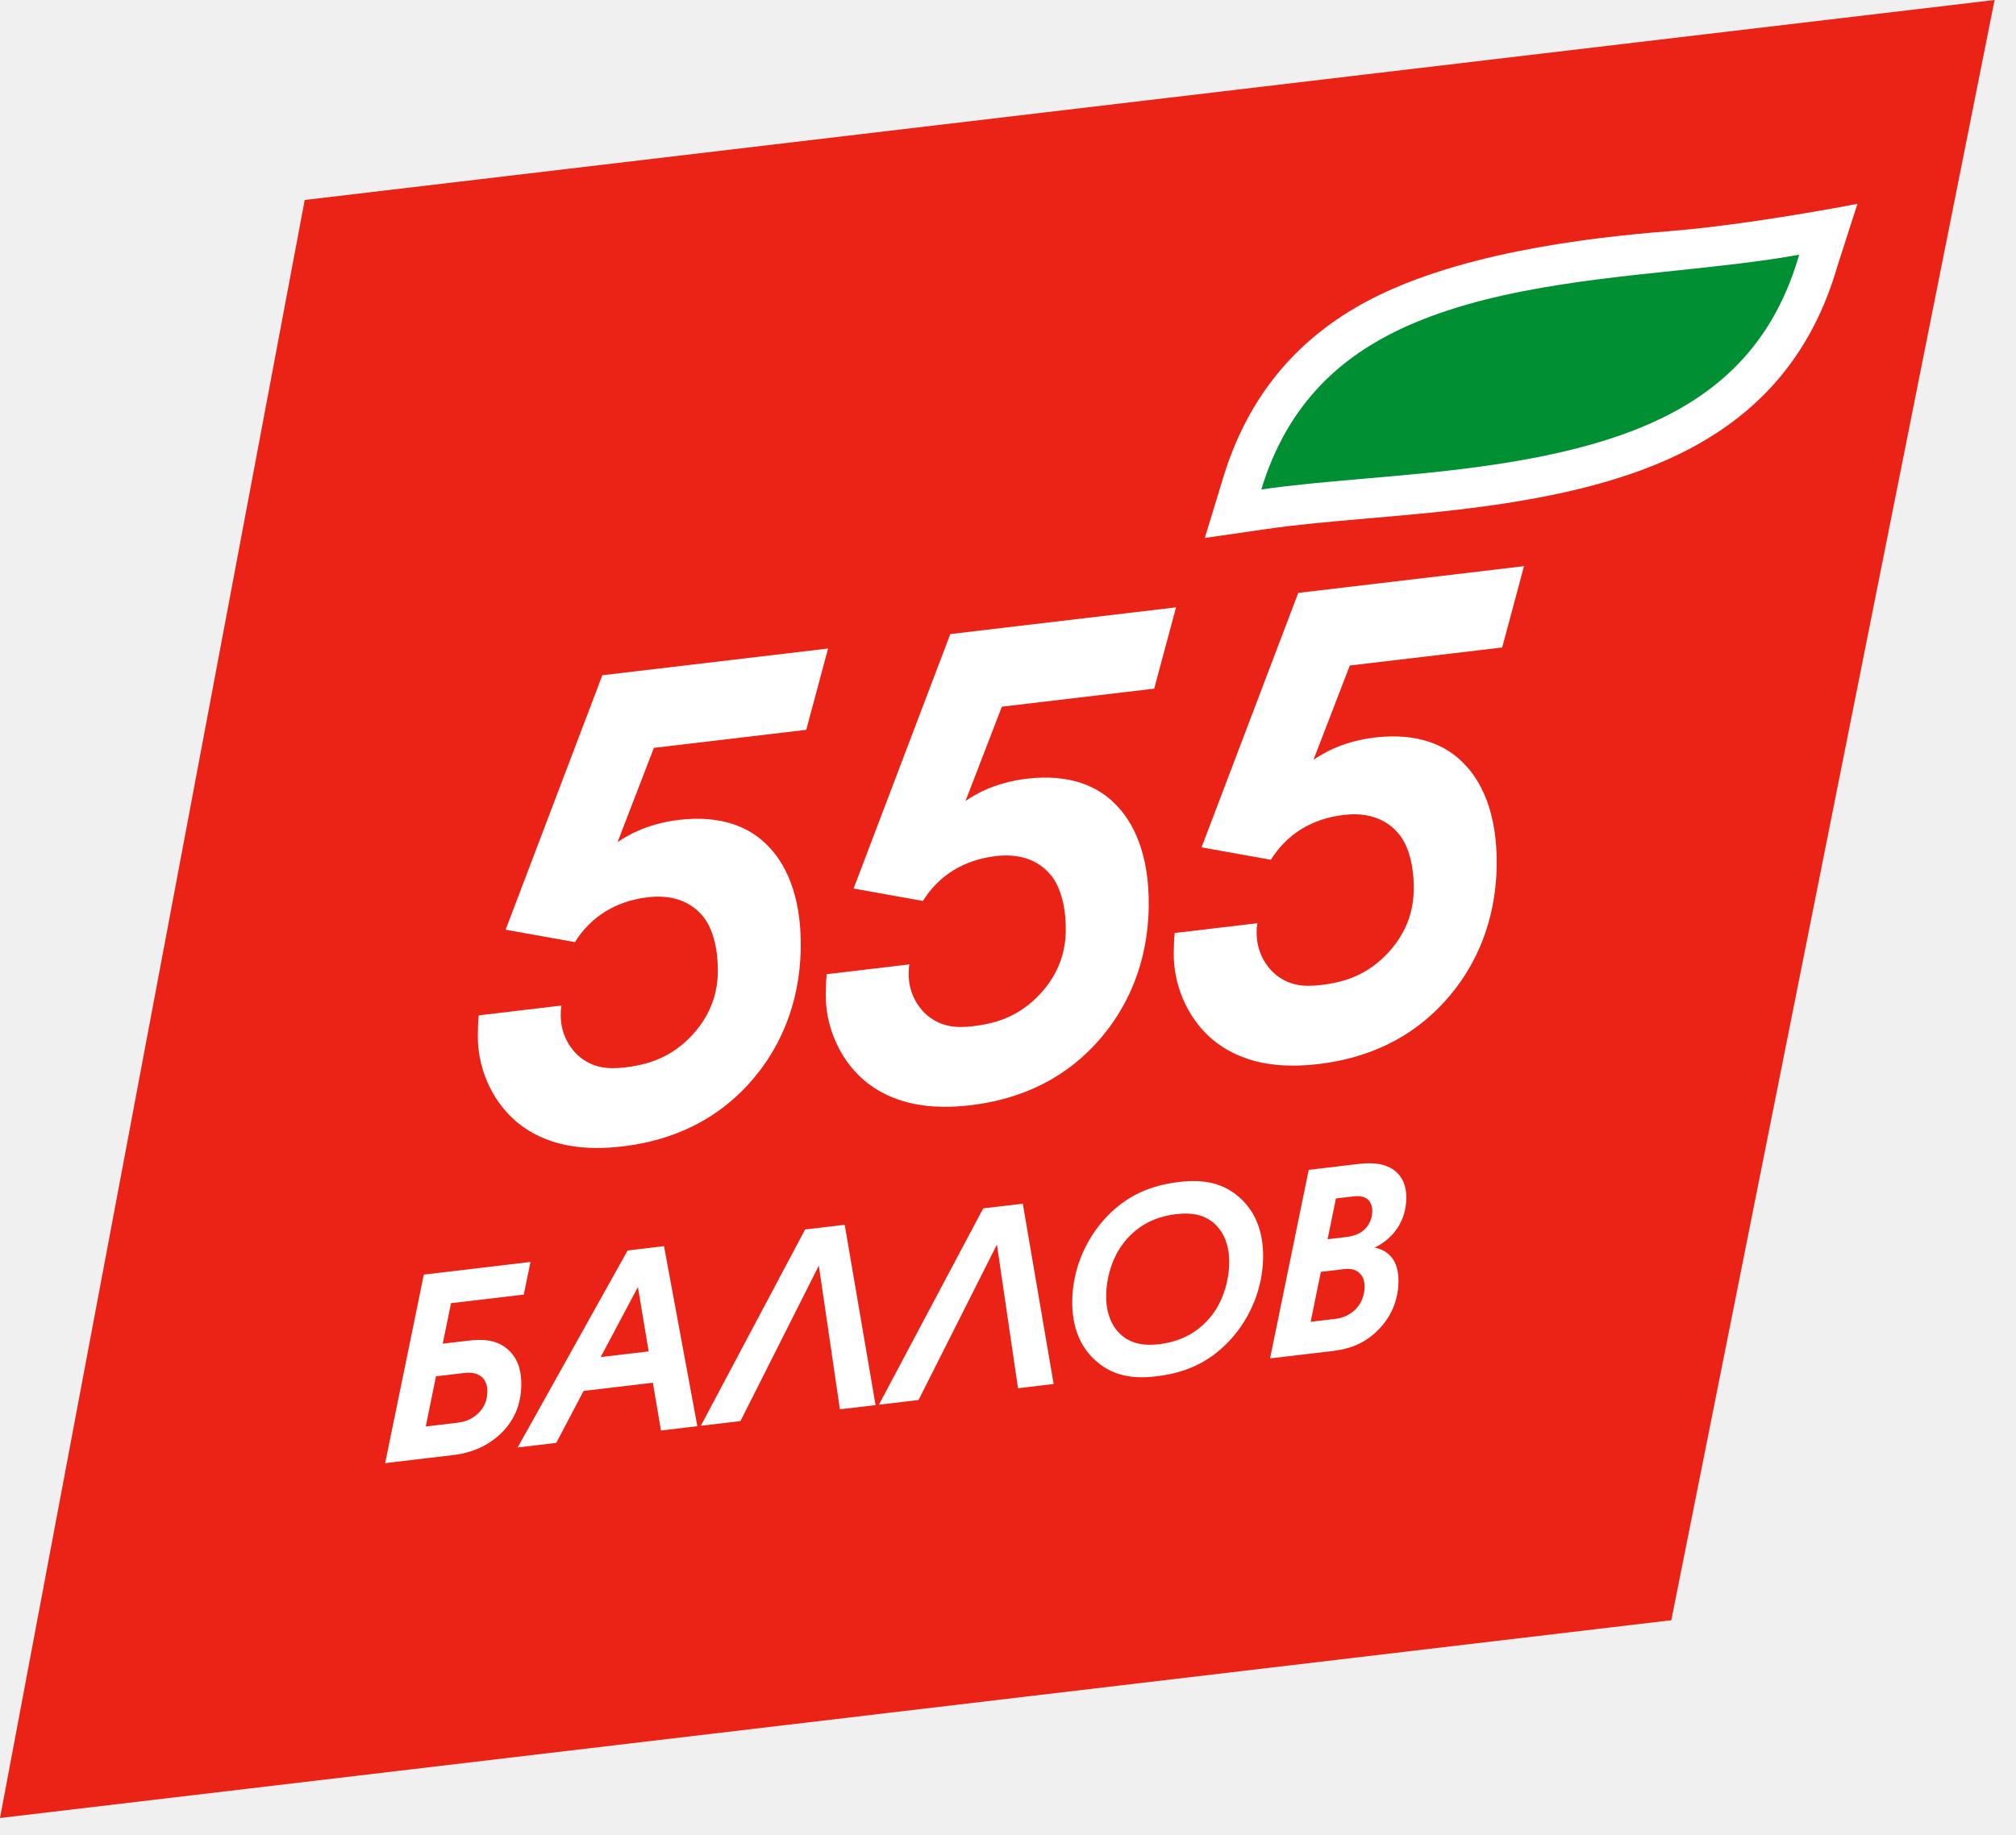
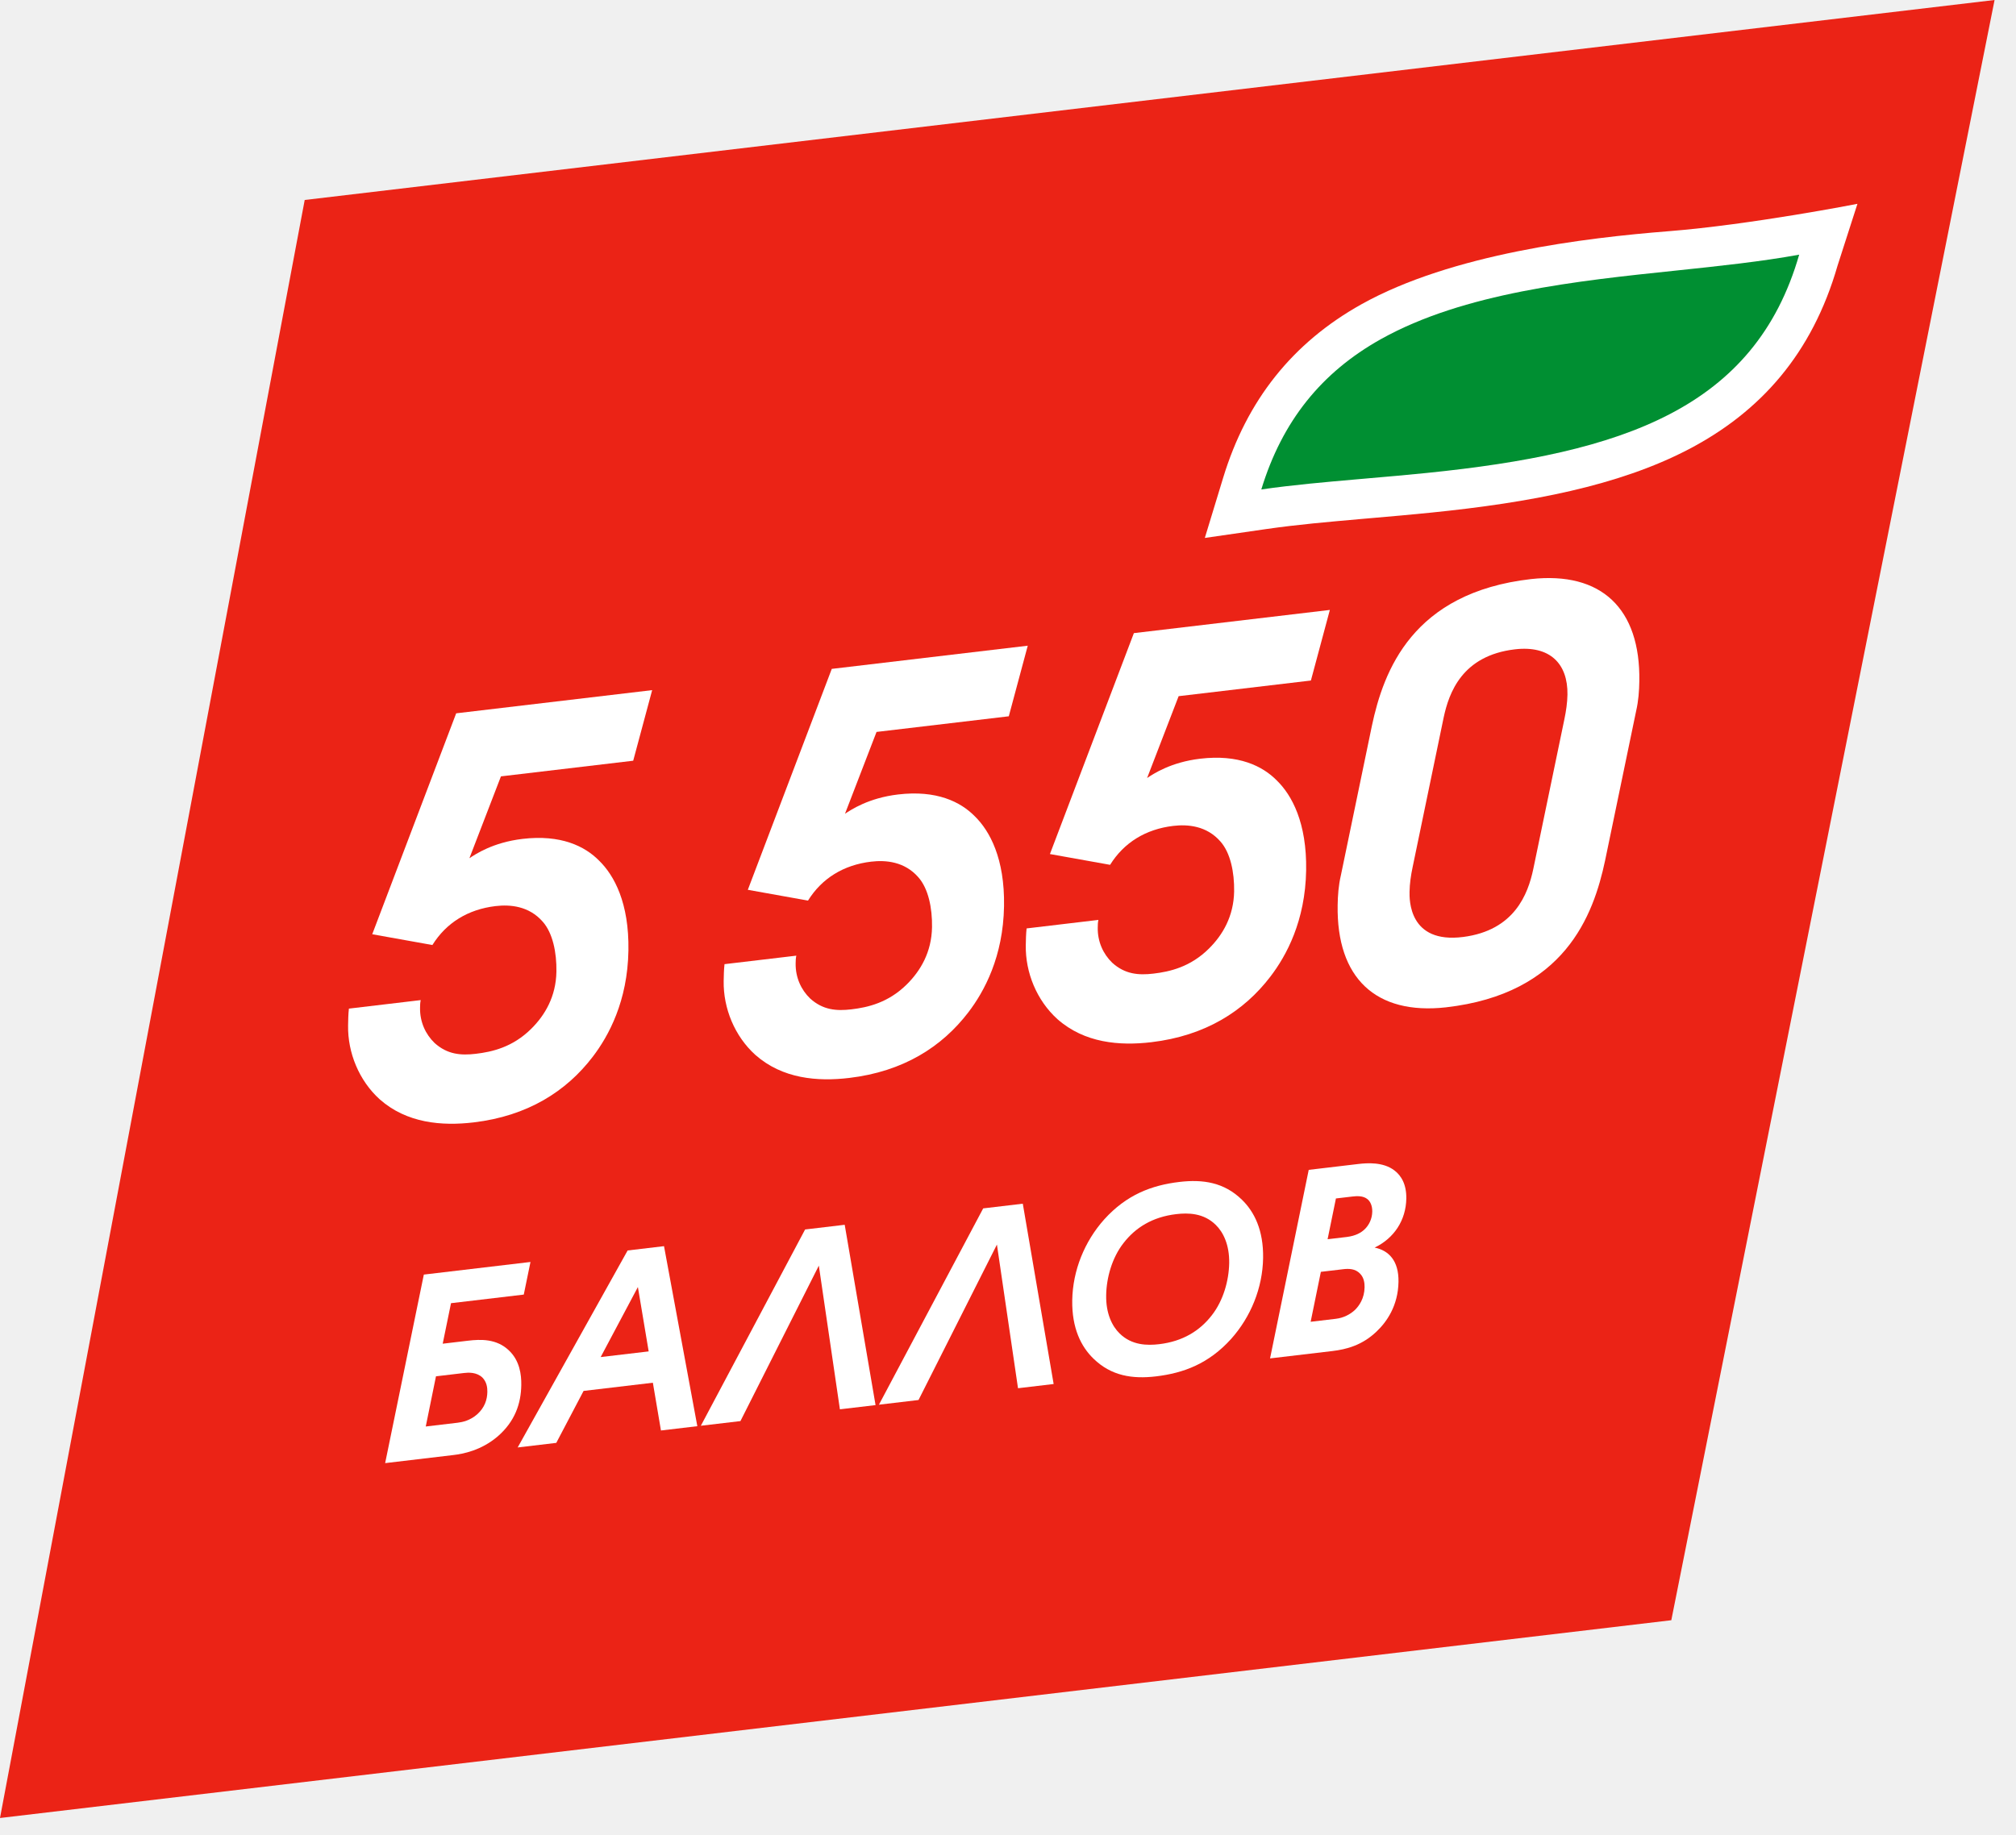
<svg xmlns="http://www.w3.org/2000/svg" width="89" height="81" viewBox="0 0 89 81" fill="none">
  <path d="M73.783 71.542L5.31003e-05 80.275L13.452 8.83L88.054 -6.60866e-06L73.783 71.542Z" fill="#EB2316" />
  <path d="M18.711 56.28L17.003 64.605L20.007 64.249C20.444 64.198 21.243 64.048 21.973 63.424C22.736 62.763 23 61.974 23.013 61.16C23.021 60.699 22.944 60.082 22.471 59.633C21.924 59.105 21.215 59.134 20.658 59.2L19.544 59.332L19.911 57.543L23.123 57.163L23.419 55.723L18.711 56.28ZM19.247 60.772L20.482 60.626C20.678 60.602 21.038 60.582 21.296 60.826C21.489 61.023 21.518 61.272 21.515 61.459C21.509 61.81 21.394 62.153 21.073 62.444C20.763 62.722 20.413 62.796 20.206 62.821L18.796 62.988L19.247 60.772Z" fill="white" />
  <path d="M22.854 63.913L24.558 63.711L25.763 61.417L28.822 61.055L29.179 63.164L30.785 62.974L29.314 55.025L27.708 55.215L22.854 63.913ZM26.518 59.922L28.161 56.83L28.637 59.672L26.518 59.922Z" fill="white" />
  <path d="M37.291 54.081L35.543 54.288L30.94 62.955L32.688 62.749L36.149 55.885L37.079 62.229L38.653 62.043L37.291 54.081Z" fill="white" />
  <path d="M45.153 53.15L43.405 53.357L38.802 62.025L40.55 61.818L44.011 54.954L44.942 61.298L46.515 61.112L45.153 53.15Z" fill="white" />
  <path d="M52.068 52.189C50.844 52.334 49.736 52.751 48.748 53.844C47.881 54.814 47.358 56.095 47.336 57.414C47.316 58.646 47.728 59.465 48.275 59.993C49.058 60.756 49.993 60.898 51.031 60.775C52.255 60.63 53.363 60.214 54.351 59.12C55.218 58.15 55.74 56.87 55.762 55.55C55.782 54.318 55.371 53.5 54.824 52.972C54.041 52.208 53.105 52.066 52.068 52.189ZM51.175 59.353C50.65 59.415 49.964 59.409 49.427 58.879C49.095 58.556 48.82 57.996 48.834 57.193C48.846 56.423 49.09 55.538 49.602 54.885C50.126 54.208 50.875 53.735 51.924 53.611C52.448 53.549 53.135 53.556 53.671 54.085C54.004 54.408 54.278 54.968 54.265 55.771C54.252 56.541 54.008 57.426 53.496 58.079C52.972 58.756 52.223 59.229 51.175 59.353Z" fill="white" />
  <path d="M56.069 59.981L58.821 59.656C59.444 59.582 60.134 59.401 60.765 58.8C61.219 58.373 61.722 57.655 61.739 56.599C61.755 55.664 61.304 55.212 60.685 55.088C61.542 54.679 62.068 53.882 62.084 52.925C62.094 52.309 61.871 51.918 61.559 51.681C61.064 51.3 60.355 51.351 59.972 51.396L57.776 51.656L56.069 59.981ZM57.861 58.364L58.312 56.159L59.295 56.043C59.536 56.014 59.83 56.013 60.044 56.24C60.216 56.417 60.245 56.655 60.242 56.842C60.233 57.337 59.999 57.661 59.822 57.836C59.611 58.036 59.314 58.192 58.976 58.232L57.861 58.364ZM58.609 54.719L58.977 52.919L59.698 52.834C59.883 52.812 60.178 52.788 60.372 52.952C60.49 53.047 60.585 53.234 60.581 53.498C60.575 53.817 60.44 54.096 60.24 54.285C60.096 54.422 59.854 54.572 59.45 54.62L58.609 54.719Z" fill="white" />
-   <path d="M22.322 41.052L25.382 41.6C26.086 40.469 27.193 39.786 28.593 39.62C29.334 39.532 30.292 39.612 30.991 40.412C31.502 40.986 31.705 41.983 31.689 42.95C31.668 44.222 31.104 45.171 30.407 45.861C29.46 46.8 28.415 47.034 27.592 47.132C26.823 47.223 26.139 47.166 25.491 46.58C25.033 46.138 24.742 45.51 24.754 44.792C24.756 44.654 24.758 44.543 24.788 44.401L21.136 44.834C21.104 45.113 21.099 45.417 21.095 45.694C21.072 47.076 21.651 48.497 22.704 49.448C24.081 50.664 25.859 50.812 27.479 50.621C30.224 50.296 32.19 49.042 33.535 47.283C34.347 46.222 35.308 44.453 35.35 41.882C35.391 39.45 34.619 38.052 33.864 37.313C33.137 36.572 31.914 35.972 29.965 36.203C28.455 36.381 27.568 36.983 27.263 37.184L28.867 33.022L35.593 32.226L36.556 28.636L26.591 29.816L22.322 41.052Z" fill="white" />
-   <path d="M37.684 39.234L40.743 39.782C41.447 38.651 42.554 37.968 43.955 37.802C44.696 37.714 45.653 37.794 46.352 38.594C46.863 39.168 47.066 40.165 47.05 41.132C47.029 42.404 46.465 43.353 45.769 44.042C44.822 44.982 43.777 45.216 42.953 45.313C42.184 45.404 41.501 45.347 40.853 44.762C40.394 44.32 40.103 43.692 40.115 42.974C40.117 42.835 40.119 42.725 40.149 42.583L36.498 43.016C36.466 43.295 36.461 43.599 36.456 43.876C36.433 45.258 37.013 46.679 38.065 47.63C39.442 48.846 41.221 48.994 42.84 48.803C45.586 48.478 47.552 47.224 48.896 45.465C49.708 44.404 50.669 42.635 50.712 40.064C50.752 37.632 49.981 36.234 49.226 35.495C48.498 34.754 47.275 34.154 45.326 34.385C43.816 34.563 42.93 35.165 42.625 35.366L44.228 31.204L50.954 30.408L51.918 26.818L41.953 27.998L37.684 39.234Z" fill="white" />
-   <path d="M53.045 37.416L56.105 37.964C56.809 36.832 57.916 36.15 59.316 35.984C60.057 35.896 61.015 35.976 61.714 36.776C62.225 37.35 62.428 38.346 62.412 39.314C62.391 40.585 61.827 41.535 61.13 42.224C60.183 43.164 59.138 43.398 58.315 43.495C57.546 43.586 56.862 43.529 56.214 42.944C55.756 42.502 55.465 41.874 55.477 41.155C55.479 41.017 55.481 40.907 55.511 40.765L51.859 41.197C51.827 41.477 51.822 41.781 51.818 42.057C51.795 43.44 52.374 44.861 53.427 45.812C54.804 47.028 56.582 47.176 58.202 46.984C60.947 46.66 62.913 45.406 64.258 43.647C65.07 42.586 66.031 40.817 66.073 38.246C66.114 35.814 65.342 34.415 64.587 33.677C63.86 32.936 62.637 32.336 60.688 32.566C59.178 32.745 58.291 33.346 57.986 33.548L59.59 29.386L66.316 28.59L67.279 25L57.314 26.18L53.045 37.416Z" fill="white" />
+   <path d="M16.433 41.252L19.089 41.728C19.7 40.746 20.661 40.153 21.877 40.009C22.52 39.933 23.352 40.002 23.959 40.697C24.402 41.195 24.578 42.061 24.564 42.901C24.546 44.004 24.057 44.829 23.452 45.427C22.63 46.243 21.723 46.446 21.008 46.531C20.34 46.61 19.746 46.56 19.184 46.052C18.786 45.668 18.533 45.123 18.544 44.499C18.546 44.379 18.547 44.283 18.573 44.16L15.403 44.536C15.375 44.778 15.371 45.042 15.367 45.282C15.347 46.482 15.85 47.716 16.764 48.542C17.959 49.598 19.504 49.726 20.91 49.56C23.293 49.278 25 48.19 26.167 46.663C26.872 45.741 27.706 44.205 27.743 41.973C27.779 39.862 27.109 38.648 26.453 38.007C25.822 37.363 24.76 36.842 23.068 37.042C21.757 37.197 20.987 37.72 20.723 37.895L22.115 34.281L27.954 33.59L28.791 30.473L20.139 31.497L16.433 41.252Z" fill="white" />
+   <path d="M33.014 39.29L35.671 39.766C36.282 38.783 37.243 38.191 38.458 38.047C39.102 37.971 39.933 38.04 40.54 38.734C40.984 39.233 41.16 40.098 41.146 40.938C41.128 42.042 40.638 42.866 40.034 43.465C39.211 44.28 38.304 44.483 37.589 44.568C36.922 44.647 36.328 44.598 35.765 44.089C35.367 43.706 35.115 43.161 35.125 42.537C35.127 42.417 35.129 42.321 35.154 42.198L31.985 42.573C31.957 42.816 31.953 43.08 31.948 43.32C31.929 44.52 32.431 45.753 33.346 46.579C34.541 47.635 36.085 47.764 37.491 47.597C39.875 47.315 41.581 46.227 42.749 44.7C43.454 43.778 44.288 42.242 44.325 40.011C44.36 37.899 43.69 36.685 43.035 36.044C42.403 35.4 41.342 34.88 39.649 35.08C38.339 35.235 37.569 35.757 37.304 35.932L38.696 32.319L44.535 31.628L45.372 28.511L36.72 29.535L33.014 39.29Z" fill="white" />
+   <path d="M46.351 37.711L49.007 38.187C49.618 37.205 50.58 36.612 51.795 36.468C52.438 36.392 53.27 36.461 53.877 37.156C54.321 37.654 54.496 38.52 54.483 39.359C54.464 40.463 53.975 41.288 53.37 41.886C52.548 42.702 51.641 42.905 50.926 42.99C50.258 43.069 49.664 43.019 49.102 42.511C48.704 42.127 48.451 41.582 48.462 40.958C48.464 40.838 48.465 40.742 48.491 40.619L45.321 40.995C45.294 41.237 45.289 41.501 45.285 41.741C45.265 42.941 45.768 44.175 46.682 45.001C47.878 46.057 49.422 46.185 50.828 46.019C53.211 45.737 54.918 44.649 56.085 43.121C56.79 42.2 57.625 40.664 57.662 38.432C57.697 36.321 57.027 35.107 56.371 34.466C55.74 33.822 54.678 33.301 52.986 33.501C51.675 33.656 50.905 34.179 50.641 34.354L52.033 30.74L57.872 30.049L58.709 26.932L50.057 27.956L46.351 37.711Z" fill="white" />
+   <path d="M59.194 38.658C59.091 39.101 59.06 39.536 59.053 39.968C59 43.184 60.733 44.823 63.831 44.48C69.074 43.883 70.344 40.428 70.86 37.996L72.231 31.391C72.333 30.948 72.364 30.513 72.371 30.081C72.424 26.866 70.691 25.227 67.594 25.569C62.35 26.166 61.08 29.621 60.564 32.053L59.194 38.658ZM63.734 31.678C63.966 30.597 64.54 28.948 66.876 28.672C68.425 28.489 69.22 29.305 69.198 30.672C69.192 31.032 69.138 31.398 69.061 31.766L67.69 38.371C67.458 39.476 66.861 41.08 64.596 41.372C62.188 41.681 62.221 39.713 62.227 39.377C62.233 39.017 62.286 38.651 62.364 38.283L63.734 31.678Z" fill="white" />
  <path d="M81.121 11.733L82 9C82 9 77.299 9.922 73.649 10.211C70 10.5 64.094 11.208 60.104 13.435C57.065 15.133 55.044 17.666 53.998 21.098L53.189 23.753L55.935 23.356C56.6 23.26 57.283 23.182 57.977 23.111C58.646 23.044 59.329 22.984 60.059 22.919L60.589 22.873C61.422 22.801 62.295 22.725 63.178 22.635C67.543 22.192 71.442 21.458 74.535 19.846C77.728 18.181 80.004 15.611 81.121 11.733Z" fill="white" />
  <path d="M63 20.882C71.642 20.005 77.47 18.041 79.428 11.245C77.758 11.55 75.925 11.744 74.009 11.945C69.612 12.404 64.629 12.927 60.964 14.974C58.334 16.443 56.601 18.601 55.683 21.612C56.382 21.511 57.093 21.43 57.798 21.358C58.482 21.289 59.178 21.228 59.905 21.164C60.024 21.154 60.143 21.143 60.264 21.133C60.32 21.128 60.375 21.123 60.431 21.118C61.267 21.046 62.13 20.971 63 20.882Z" fill="#008F32" />
</svg>
